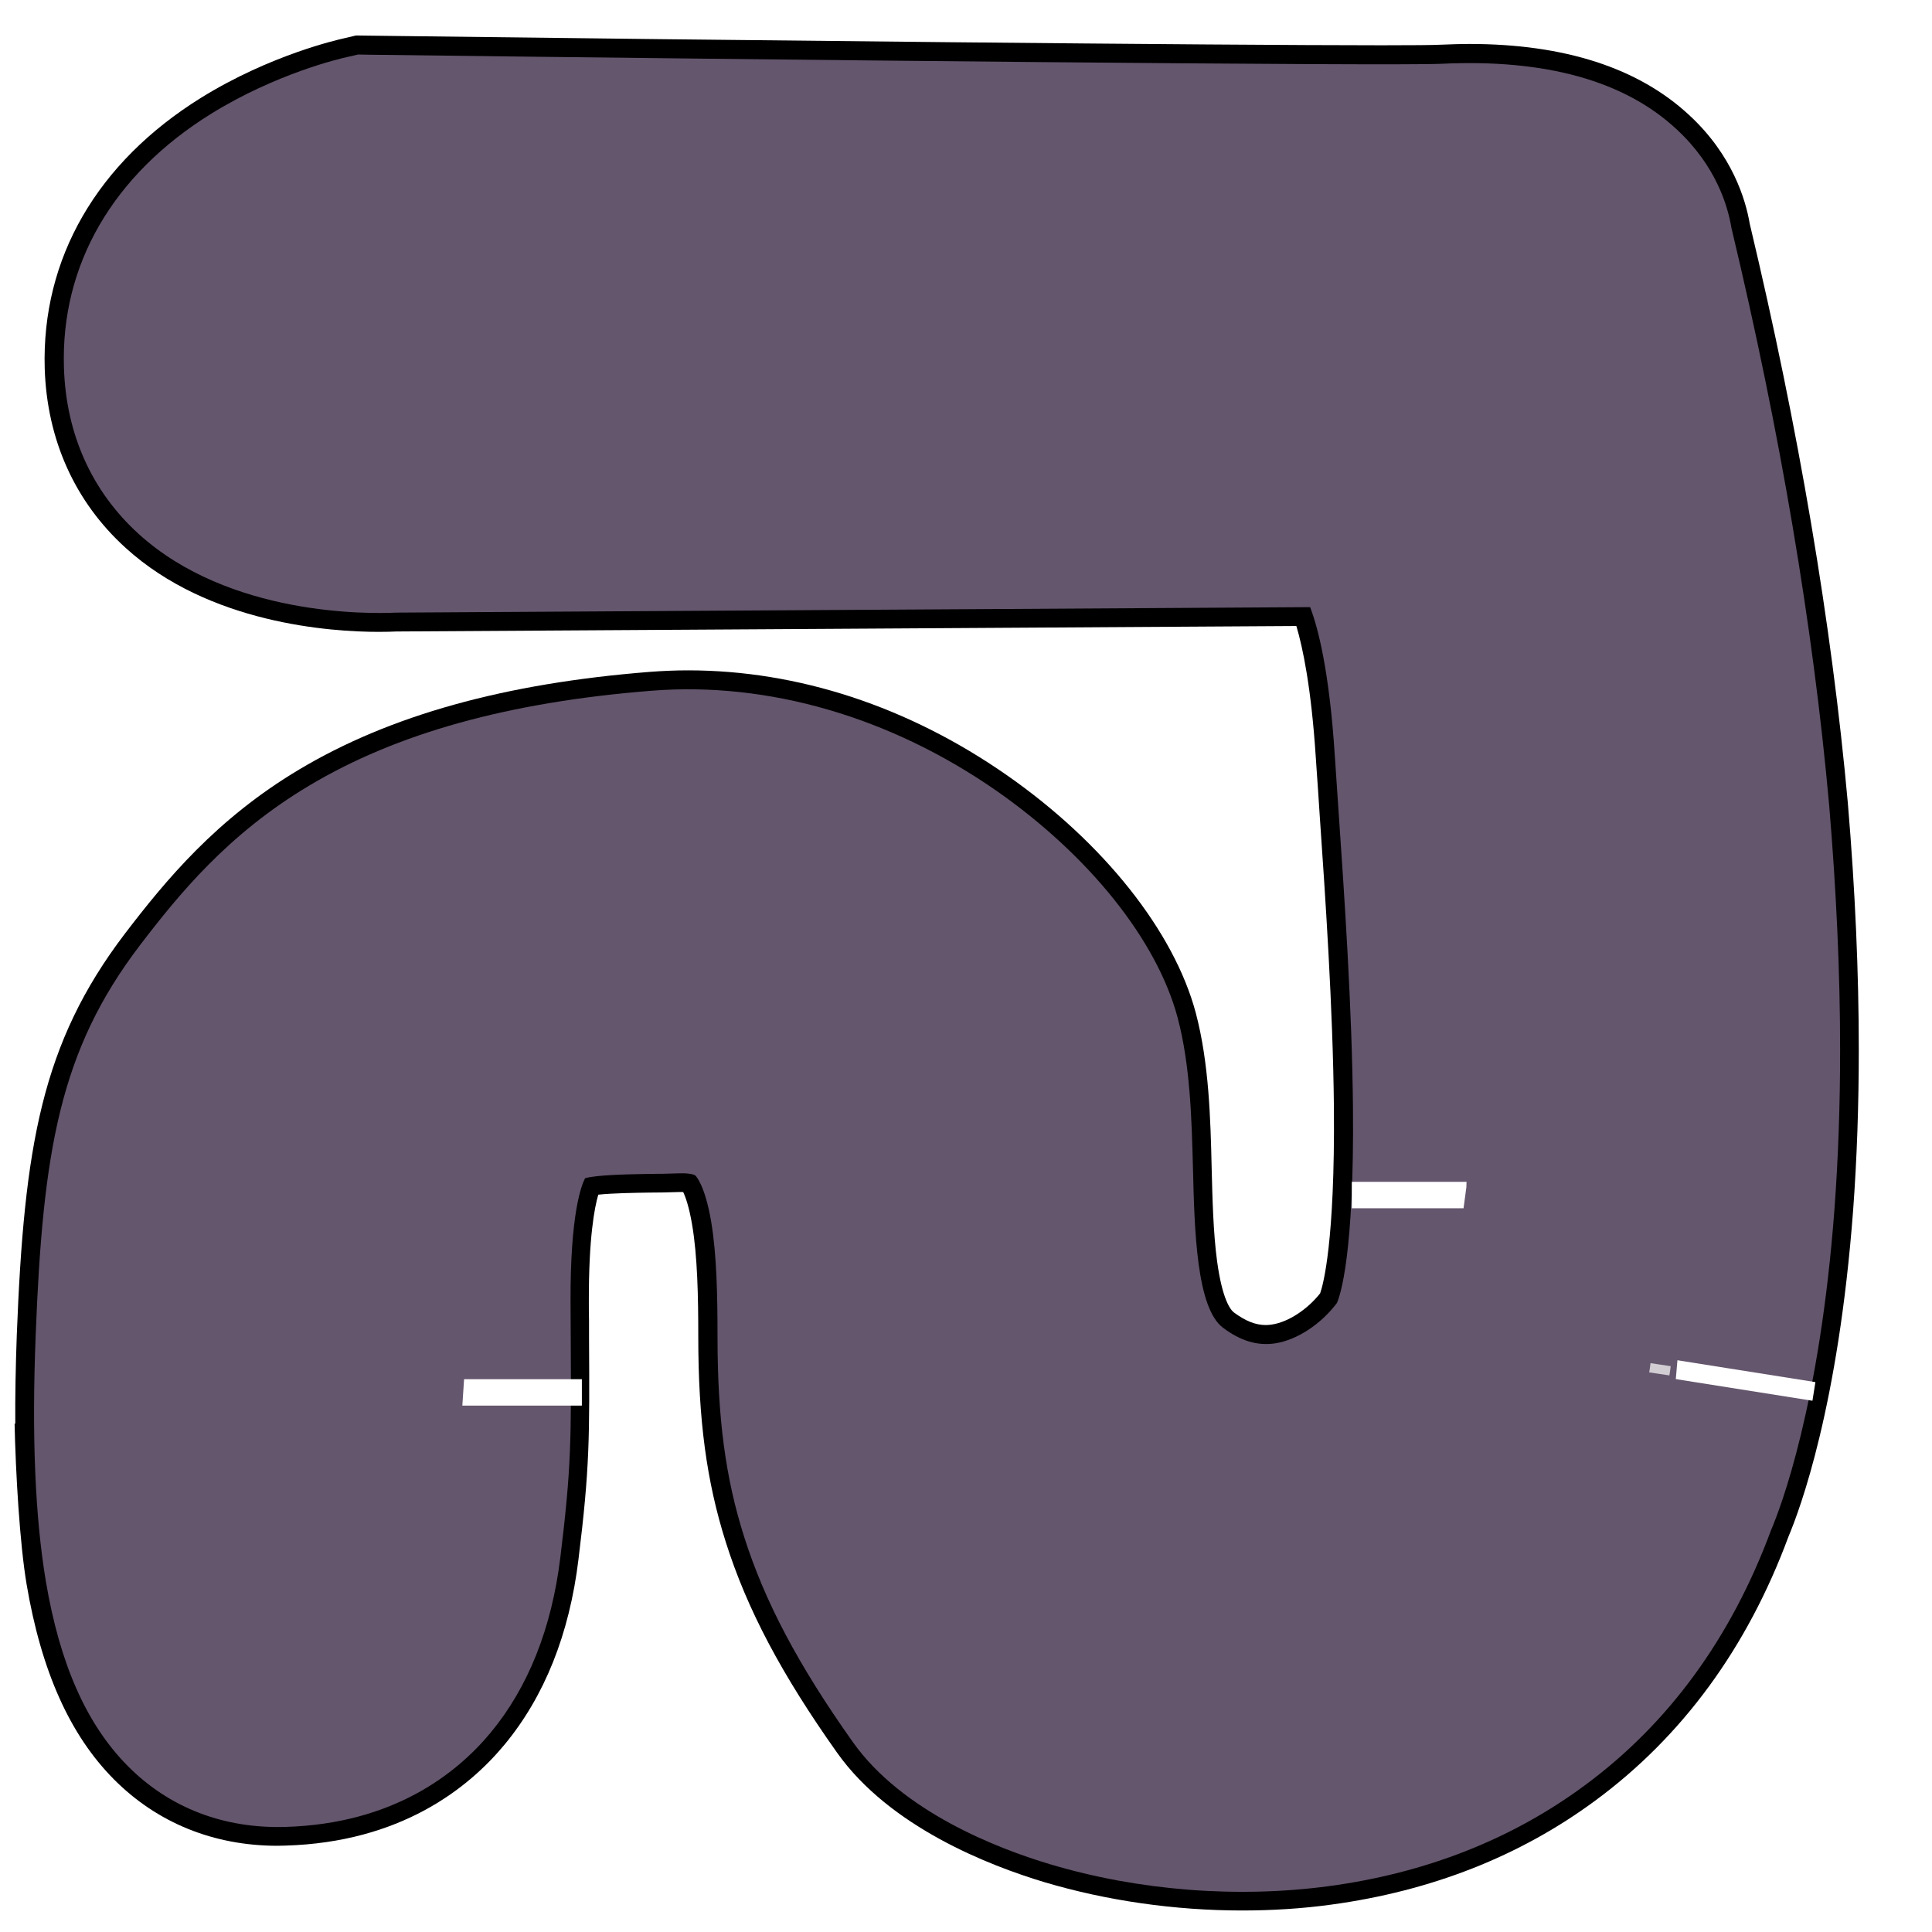
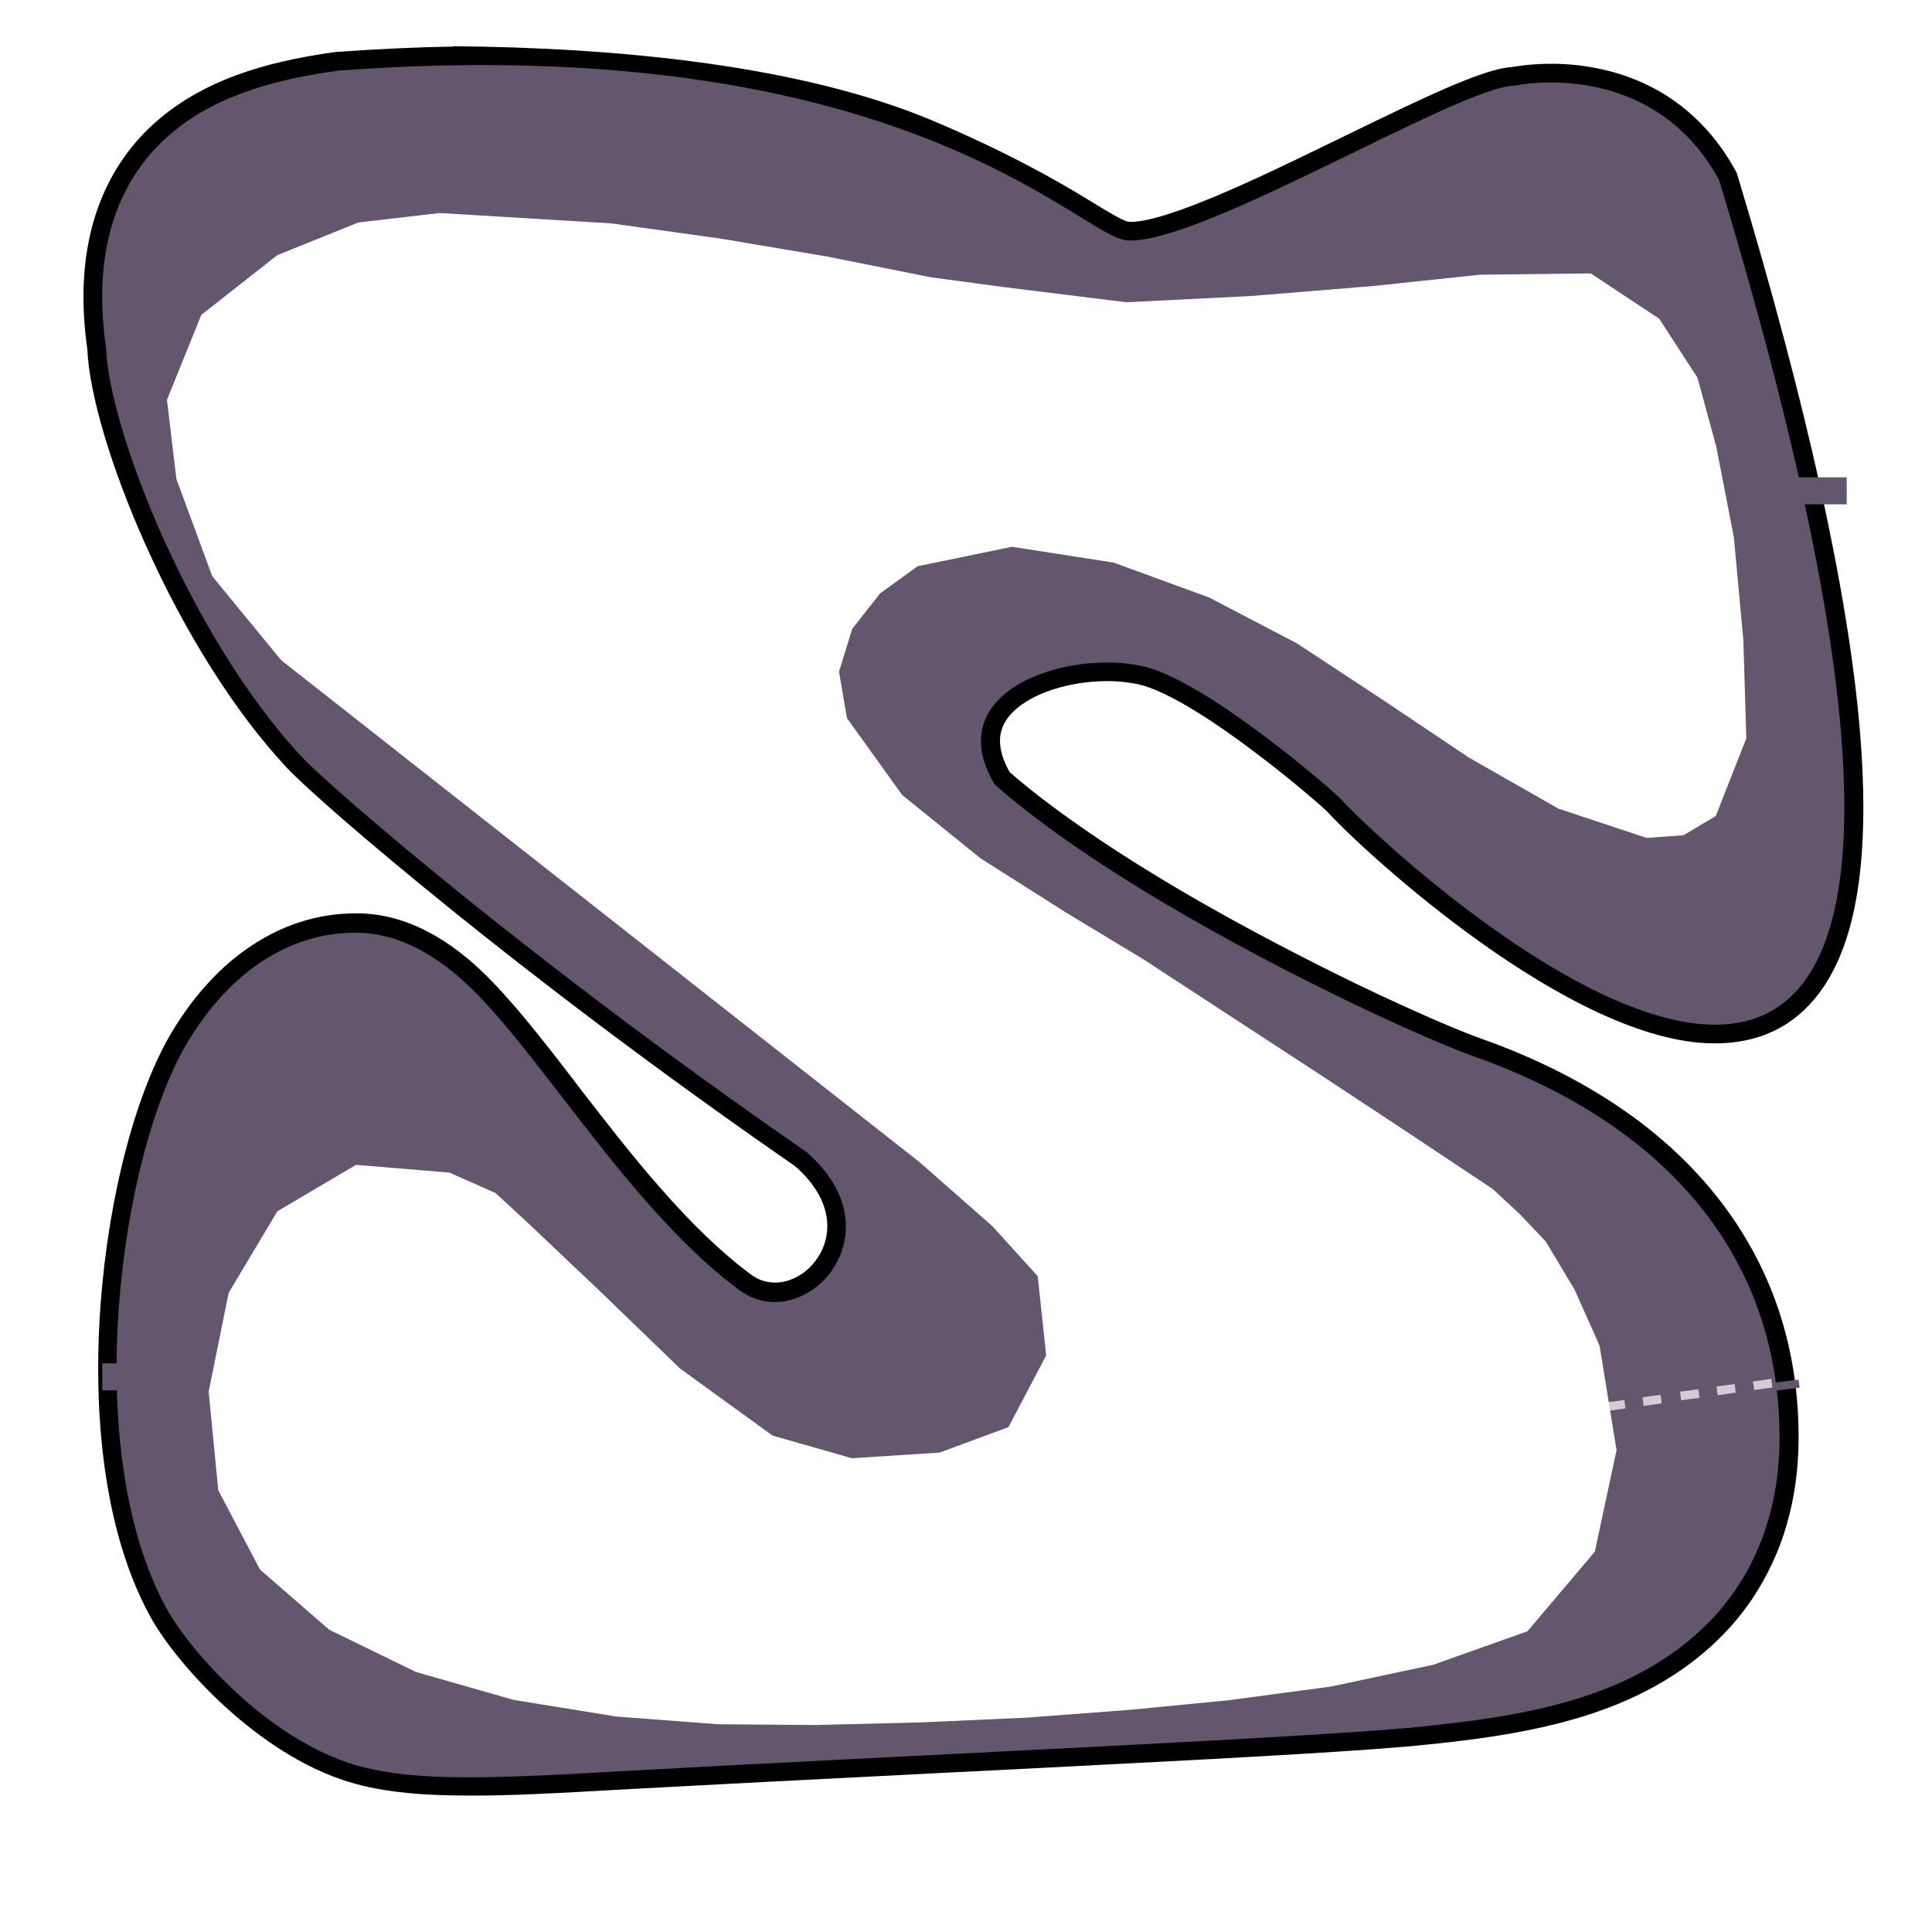
<svg xmlns="http://www.w3.org/2000/svg" version="1.1" id="SCENE_4" x="0px" y="0px" viewBox="0 0 1024 1024" style="enable-background:new 0 0 1024 1024;" xml:space="preserve">
  <style type="text/css">
- 		.st0 {
- 			fill: #FFFFFF;
- 		}
- 
- 		.st1 {
- 			display: none;
- 		}
- 
- 		.st2 {
- 			fill: #64566D;
- 		}
- 		.st3 {
- 			fill: rgba(255,255,255,0.7);
- 		}
- 	</style>
+ 	.st2{fill:#FFFFFF;}
+ 	.st1{display:none;}
+ 	.st0{fill:#64566D;}
+ 	.st3 {fill: rgba(255,255,255,0.7);}
+ </style>
  <rect id="BACKGROUND_grass" y="0" width="1024" height="1024" />
  <g id="OBSTACLES">
-     <path id="02_stone" class="st0" d="M541.7,859.6c2.1,2.6,15.9,14,46.3,23c22,6.6,46.3,10.1,70.1,10.1c0,0,0,0,0,0   c10.7,0,21.3-0.7,31.5-2.1C739,884,804.4,858,835.8,771.8l1-3l0.7-1.3c2.1-5.1,19.4-50.2,25.6-143.4c6-92,1.8-249.2-52.2-476.2   c-4.3-1.7-14.1-4.4-32.3-4.4c-3,0-6.2,0.1-9.5,0.2c-5.3,0.3-18.1,0.4-39,0.4c-126.6,0-500.3-4.6-527.7-4.9   c-6.8,2.1-21,7.2-34.3,15.7c-25.1,16.1-24.7,30.4-24.5,36.5l0,0.1c0.2,7,2.1,8.8,3.6,10.2c9.6,8.8,34.2,13.3,53.6,13.3   c1.4,0,2.7,0,3.9-0.1l1.8-0.1h1.5l492.2-3c3.3-0.5,6.6-0.7,10-0.7c15,0,29.8,4.4,42.9,12.9c19.6,12.4,34.8,33.4,45.2,62.2   c9.8,27.2,16,62.5,18.9,107.8c0.4,6.3,0.9,13.4,1.4,20.9l0.6,8.9c3.2,47,7.6,111.3,7.8,169.5c0.3,84.1-8.2,132-28.4,160.3   c-25.4,35.5-65,60.5-105.8,67c-7.4,1.2-14.9,1.8-22.2,1.8c-31,0-61.4-10.5-88.1-30.4c-26.7-19.9-44.6-49.8-53-88.6   c-5.8-26.6-6.5-53.4-7.2-79.4l0-1.9c-0.4-18.6-1-41.6-4.4-54.4c-2.3-8.7-18.2-34.4-52.7-58.4c-18.2-12.7-55.5-34.1-100.1-34.1   c-3.6,0-7.3,0.1-10.9,0.4c-130.4,10.4-163.4,53.7-192.5,92c-21.5,28.2-29.2,53-32.8,144.6c-1.8,46-0.5,81.2,4,107.8   c4.8,28.4,11.5,37,12.7,38.3c0.4,0,0.9,0.1,1.8,0.1c0.3,0,0.5,0,0.8,0c19.2-0.5,24.9-7.3,27.3-10.2c6.1-7.3,10.5-20.1,12.4-36.1   c5-41,4.9-50.4,4.6-102.5c0-2.8,0-5.7,0-8.7c0-3.3-0.1-6.7-0.1-10.3c-0.3-73.8,12.1-117.5,41.7-145.9   c32.5-31.3,74.4-31.9,108.1-32.4l14.5-0.3c1.4,0,2.9-0.1,4.4-0.1c42.1,0,69,17.6,84.2,32.3c41.6,40.4,45,103.2,45,164.2   C490.3,766.3,498.1,797.8,541.7,859.6z" />
-     <path id="01_stone" class="st0" d="M0,0v754.6h8.1c-0.1-14.7,0.2-30.4,0.8-47.1C12.8,607.5,22,553,66.1,495   c21.7-28.4,48.5-60.9,92.4-87.1c48-28.7,108.8-45.7,186-51.8c6.6-0.5,13.4-0.8,20.2-0.8c58.4,0,116.8,19.2,169,55.6   c51.2,35.7,88.6,82.8,100.1,126c7,26.5,7.8,56,8.4,82.1c0.4,15.3,0.8,34.3,2.9,49.6c2.8,20.5,7.2,25.8,9,27.1   c6.1,4.5,11.4,6.6,16.8,6.6c1.1,0,2.2-0.1,3.4-0.3c8.5-1.3,18.6-7.9,25.4-16.5c1.6-4.5,7.9-27.2,7.3-98.4   c-0.5-53.1-4.6-112.6-7.6-156c-0.5-8.4-1.1-16.4-1.6-23.7l-0.4-5.9c-2.4-37-6.9-58.3-10.3-69.7l-477.1,2.9c-2,0.1-5.1,0.2-9.2,0.2   c-25.6,0-90-4.3-134.2-44.5c-26.9-24.4-41.7-57.3-42.9-95.1C22,137,51.4,86.1,106.6,51.8c37-22.9,72.8-30.8,75.3-31.4l6.8-1.6   l7,0.1c194.9,2.5,449.2,5.1,536.6,5.1c16.9,0,27.4-0.1,31.2-0.3c5.2-0.2,10.3-0.4,15.3-0.4c50.4,0,89.6,12.7,116.5,37.7   c23,21.2,30,45.1,32.1,57.6c25.9,108.6,43.4,211.9,52,307.1c3.9,46.2,5.8,90.2,5.8,130.7c0,29.3-1,57.9-3,85   c-7.8,103.8-28.1,158.4-34.3,173.1c-21.8,58.9-56.3,105.9-102.3,139.8c-39.9,29.5-87,48-140.1,55.2c-15.3,2.1-31.2,3.1-47.2,3.1   c-35.6,0-71.8-5.2-104.7-15c-29-8.7-81.9-29.1-109.9-68.6c-29.5-41.6-47.7-76-59-111.6c-10.2-32.2-14.6-64.8-14.6-109.1   c0-20.9-0.4-42.6-3.3-59.4c-1.6-9.4-3.5-14.6-4.7-17.1c-0.3,0-0.6,0-0.9,0c-0.4,0-0.8,0-1.3,0c-5.7,0.2-11.1,0.3-16.2,0.3   c-6.8,0.1-19.3,0.3-26.6,1.1c-2,6.8-5.1,22.9-5,56.8c0,3.6,0,7,0.1,10.2c0,3,0,5.9,0,8.7c0.3,53,0.4,69-5.6,117.6   c-4.8,39.6-18,72.6-39.2,98.2c-19.4,23.4-55.3,51.7-116,53.5c-1.4,0-2.9,0.1-4.3,0.1c-33.9,0-63.9-12.2-86.8-35.3   c-23.3-23.5-38.4-57.3-46.2-103.3c-3.6-21.4-5.8-58.3-6.4-86.4h-8.2L0,1024h1024V0H0z" />
+     <path id="01_stone" class="st2" d="M203.1,656.9c-32.7,9.7-30.1,47.5-22.2,77.5c9.9,37.3,31.6,75.4,42.8,86.3l0.6,0.5   l0.5,0.6c6.3,8.3,28.5,23.2,106.1,28.7c19.9,1.4,41.9,2.1,65.3,2.1c0,0,0,0,0,0c26.8,0,46.3-0.9,51.6-1.2   c91.5-5.1,155.7-13.1,193.5-19c40.6-6.3,60.3-11.5,60.4-11.6l0.3-0.1l0.3-0.1c37.7-7.4,61.6-22.6,75-34.1   c16.8-14.3,22.9-27.4,22.9-32.7c0-1.7,0.1-3.6,0.1-5.5c0.3-8.8,0.7-19.8-4.2-32.5c-7.2-18.9-24.6-36.5-51.7-52.1   c-17.4-6.2-45.8-18.6-76.5-33.3c-26.1-12.6-66-32.7-107.4-57.3c-22.5-13.4-41.8-25.8-59.1-38c-17.9-12.6-33.7-24.9-47-36.7   c-19.6-17.4-35.3-34.7-46.5-51.5c-11.4-17.1-18.7-34.6-21.6-52c-0.4-2.4-0.8-4.9-1.3-7.5c-2.9-16.8-6.8-39.9-7.3-61.9   c-0.7-33.1,6.5-55.2,22.1-67.5c26.2-20.8,60.2-30.9,104-30.9c3.4,0,6.8,0.1,10.3,0.2c40.1,1.4,80.3,10.4,118.2,19.5   c28.3,6.8,56,18.5,82.3,34.9c26.1,16.2,49.9,36.5,70.7,60.4c0.5,0.6,1.1,1.2,1.6,1.8c0.9,1,1.7,2,2.6,2.9l0.2,0.2   c0.8,0.9,1.6,1.8,2.3,2.7c0.7,0.8,1.4,1.6,2.1,2.4l0.1,0.1c7.2,8.4,13.2,15.3,19.1,21.7c5.1,5.5,11.1,11.8,16.8,16.8   c2.4,1.5,4.6,2.3,6.7,2.3c5.8,0,12.6-6.3,18-17c9.5-18.5,13.3-45.5,10.1-70.7c-3.3-25.8-15.5-54.2-33.4-77.9   c-15.5-20.6-33.4-34.3-45.7-35.1c-6.1,0.8-13.5,2.1-23.7,4.3c-9.4,2.1-19.1,4.5-28.9,7c-17.5,4.4-39.2,9.8-61.5,13.9   c-24.4,4.5-46.6,6.7-67.9,6.7c-3.9,0-7.6-0.1-11.5-0.2l-0.2,0c-4.1-0.1-8.2-0.4-12.1-0.7c-14-1.2-30.2-3.5-52.7-7.4   c-18-3.3-36.9-7.1-59.7-11.9c-33-6.9-65.4-13.5-97.7-18.6c-34.7-5.5-63.3-8.1-87.5-8.1c-1.8,0-3.6,0-5.4,0   c-31.1,0.5-54.3,5.3-68.8,14.4c-10.9,6.8-14.1,14.3-15.9,18.5c-0.9,2.5-6.5,18.9-4.3,42.8c2.8,32.8,17.9,64.3,45,93.6   c3,3.3,11.4,10.7,33.9,27.3c14.5,10.7,33.1,24.1,55.3,39.8c28.4,20.1,58.6,41.6,88.3,63.7c35.2,26.4,63.9,49.3,87.6,70.1   c38.4,33.7,65.4,63.6,82.3,91.2c17.4,28.3,24.2,54.9,20.9,81.2c-1.4,10.8-5.5,27.1-17,43.1c-13,18.3-32.5,32.6-58.2,42.3   c-18.2,6.9-36.7,11.1-55.2,12.7c-5.1,0.4-10.4,0.7-15.5,0.7c-13.2,0-26.6-1.5-39.9-4.4c-15.4-3.3-30.6-8.5-45.4-15.5   c-15.1-7.2-29.9-16.1-44.1-26.6c-19.3-14.2-39.2-37.1-58.4-59.2c-4.9-5.6-10-11.5-14.8-16.9c-10.6-11.8-35.4-39.6-48.6-39.6   C204.2,656.7,203.6,656.8,203.1,656.9z" />
+     <path id="02_stone" class="st2" d="M239.5,0v24.5c88.1,0.7,185,10,255.2,39.6c38.3,16.2,65.3,31.4,82.8,42.2   c8.3,5.1,17.7,10.8,20.5,11.2c0.4,0,0.9,0.1,1.4,0.1c19.6,0,71.7-25.3,99.7-38.9c4.6-2.2,9.2-4.5,13.8-6.7   c45.3-22.1,74.2-35.8,88.9-36.5c2.7-0.5,10.2-1.7,20.3-1.7c7.9,0,15.7,0.7,23.3,2.2C878,42.1,903.8,61,920,90.7l0.5,0.9l0.3,1   c37,122.5,58.9,221.8,65,294.9c5.5,66.4-1.5,111.8-21.4,138.6c-13.3,17.9-31.9,26.9-55.3,26.9c0,0,0,0,0,0c-2.6,0-5.3-0.1-8-0.3   c-78.1-6.6-184.9-108-197.4-122.3c-2.1-2.1-18.3-16.5-39-32c-26.2-19.8-47.7-32.4-60.5-35.5c-5.1-1.2-11.1-1.9-17.3-1.9   c-14.9,0-30.2,3.6-41,9.7c-5.7,3.2-13.1,8.8-15.2,16.8c-1.7,6.2-0.2,13.5,4.4,21.7c10.4,9.1,22.8,18.6,36.7,28.3   c14.4,10.1,30.7,20.6,50,32.1c37.6,22.3,74.3,40.8,98.4,52.5c31.5,15.1,54.6,24.8,64.9,28.4c53.6,19.1,95.5,47,124.3,83   c29.1,36.4,43.9,79.5,43.9,128.3c0,16.3-2.1,31.8-6.2,45.9c-4,14.2-10.3,27.6-18.5,39.9c-7,10.4-15.6,19.9-25.5,28.3   c-9.8,8.3-21,15.6-33.3,21.7c-16.8,8.3-36,14.6-58.6,19.2c-19,3.9-37.3,6-52,7.6l-2.2,0.2c-27.7,3.1-100.8,7.1-175.6,10.9   c-26.4,1.4-54.3,2.8-82.7,4.2c-59.1,3-120.1,6.1-174.9,9.1c-14.8,0.9-28.4,1.6-40.4,2.1c-13.3,0.6-23.9,0.8-33.3,0.8   c-15.9,0-28.2-0.6-38.7-1.9c-11.7-1.4-21.3-3.5-30.1-6.5c-26.2-8.9-48.4-26.3-62.5-39.2c-16.5-15.2-31.1-32.8-39.1-47.2   c-29.6-53.9-29.3-126.8-26.4-165.4c4.3-58.3,19.1-114.2,38.7-146c5.2-8.4,10.9-16.3,17.2-23.2c6.3-7.1,13-13.2,20-18.2   c9.4-6.9,19.5-12.1,29.9-15.4c9.6-3.1,19.5-4.6,29.3-4.6c1,0,1.9,0,2.9,0c14.8,0.5,28.9,5.2,43.2,14.2c12.7,8,22.5,17.8,28.8,24.5   c6.3,6.7,13.1,14.6,20.9,24.3c7.2,8.9,14.7,18.6,21.7,27.8l0.5,0.7c13.8,17.8,28,36.3,43.3,53.7c17.5,20,33.3,35.1,48.3,46.2   c3.9,2.9,8.2,4.3,12.8,4.3c8.4,0,17-4.9,22.4-12.9c8-11.7,9-30.7-11.9-48.9c-78.4-54.2-141.7-103.3-181-135   c-48.5-39.1-79.7-66.9-88.3-76.1C124.6,377.6,98,335.4,77,288.4c-18-40.2-29.7-79.6-30.7-103.1C36.8,118.9,61.8,82,84.6,62.9   c28.2-23.8,64.9-31.4,93.7-35.4l0.3,0l0.3,0c20.8-1.5,41.3-2.5,61.1-2.8V0H0v1024h1024V0H239.5z" />
  </g>
  <g id="ROAD">
-     <path id="TRACK_asphalt" class="st2" d="M975.3,556.6c0,29.2-1,57.3-3,84.3c-7.8,103.9-28.4,157.9-33.6,170.1   c-21.1,57-54.3,102.6-98.9,135.4c-38.6,28.5-84.2,46.4-135.5,53.3c-48.4,6.5-100.9,2.4-147.7-11.6c-27.8-8.3-78.4-27.8-104.6-64.8   c-29-40.9-46.7-74.5-57.6-108.8c-9.9-31.2-14.1-62.9-14.1-106.1c0-21.3-0.4-43.5-3.4-61.1c-3.2-18.7-7.8-23.7-8.3-24.2   c-0.6-0.6-3.4-1.4-8.8-1.2c-5.6,0.2-10.9,0.3-15.9,0.3c-11.2,0.2-27.8,0.5-33.8,2.3c-1.9,3.6-7.9,18.7-7.7,65.7   c0,6.8,0.1,13.1,0.1,18.8c0.3,54.4,0.3,69-5.5,116.4c-4.6,37.7-17.1,69-37,93c-18.1,21.8-51.7,48.2-108.6,49.9   c-32.9,1-61.8-10.2-83.7-32.3c-21.9-22.1-36-54.1-43.4-97.9c-5.7-34.2-7.5-76.8-5.4-130.2c3.8-97.9,12.7-151,55.2-206.8   c21-27.5,46.9-59.1,89.6-84.6c46.6-27.9,106-44.4,181.7-50.4c61.7-4.9,126.5,13.9,182.7,53c49.3,34.4,85.2,79.4,96.1,120.4   c6.6,25,7.4,52.9,8.1,79.8c0.8,33,1.9,74.1,16,84.5c9.4,7,18.2,9.6,27.6,8.2c11.6-1.8,24.3-10.2,32.7-21.4   c1.7-3.8,9.2-25.4,8.5-103.5c-0.5-53.3-4.6-113-7.6-156.6c-0.7-10.7-1.4-20.8-2-29.6c-2.9-45.5-9-68.4-13.1-79.1l-484.5,2.9   c-14.3,0.7-88.4,1.9-136.4-41.7c-24.8-22.5-38.5-52.9-39.6-88c-1.8-54.5,25.9-102.4,78-134.7c34.4-21.3,68.4-29.3,72.2-30.1   l5.7-1.3l5.8,0.1c213.5,2.7,541,6.1,568.5,4.8c55-2.6,96.9,9,124.5,34.7c21,19.4,27.2,40.8,29.1,52.3   c25.9,108.4,43.3,211.3,51.8,306C973.3,472.1,975.3,515.4,975.3,556.6z M846.6,771.8c1.6-3.8,20.1-50.5,26.5-147   c6.1-93,1.9-252.3-53.4-482.9l-0.2-0.7c-4.3-3.1-19.3-8.9-50.9-7.4c-38,1.8-488.1-3.6-567.6-4.6c-7.7,2.3-23.5,7.8-38.3,17.3   c-30,19.3-29.3,38.2-29.1,45.3c0.3,10,3.5,14.2,6.8,17.3c15,13.7,50,16.6,64.8,15.9l1.6-0.1l1.2,0l492.9-3   c15.6-2.3,32.3,1.3,46.8,10.6c17.8,11.3,31.6,30.6,41.2,57.2c9.5,26.3,15.5,60.7,18.3,105c0.5,8.5,1.2,18.5,1.9,29   c3.2,47.1,7.6,111.5,7.8,169.8c0.3,81.8-7.6,128-26.5,154.4c-23.9,33.4-61,56.9-99.2,62.9c-36.2,5.7-71.7-3.6-102.8-26.8   c-24.8-18.5-41.3-46.3-49.2-82.7c-5.7-26.3-6.3-53.3-7-79.4c-0.5-21.2-1.1-43.1-4.7-56.7c-3.1-11.7-21.2-39.4-56.7-64.1   c-21.5-15-65.4-39.5-117.5-35.4c-134.9,10.8-169.3,56-199.7,95.9c-22.9,30.1-31.1,56-34.8,150.2c-1.8,46.5-0.5,82.4,4.1,109.8   c5.1,30.5,12.7,41,15.8,44c1.3,1.3,2.9,2.9,9.7,2.7c21.3-0.6,30-8.2,34.7-13.8c7.4-8.9,12.5-23.2,14.7-41.3   c5-41.2,5-50.7,4.7-103.8c0-5.8-0.1-12.1-0.1-18.9c-0.3-70.9,11.3-112.4,38.6-138.7c29.6-28.5,67.7-29.1,101.3-29.6   c4.8-0.1,9.7-0.2,14.6-0.3c41-1.2,66.9,15.3,81.4,29.4c38.8,37.7,42,98.2,42,157c0,57.7,7.4,92.2,53.3,157.1   c2.6,3.7,17.8,16.7,51.6,26.8c33.5,10,71.1,13,105.8,8.3c52.1-7,121.1-34.4,154.2-125.3l0.8-2.3L846.6,771.8z" />
-     <circle id="START" cx="925.3" cy="757" r="3.4" class="st1" />
+     <path id="TRACK_cobblestone" class="st0" d="M249.8,942c-14.6,0-26.8-0.5-37.5-1.8s-19.8-3.2-28.1-6c-21.4-7.3-42-21.5-58.9-37.1   s-30.2-32.3-37.1-44.7C65.1,810.3,58.8,750,63,692.6c4.2-57.3,18.8-111.6,37.2-141.5c4.9-8,10.3-15.3,16.1-21.8   s11.9-12.1,18.4-16.8c8.6-6.3,17.7-11,27.1-14c9.4-3,19.1-4.4,28.9-4.1c14.6,0.5,27.3,5.8,38.2,12.7c10.9,6.9,19.9,15.5,26.9,22.9   c6.6,7,13.4,15,20.4,23.7s14.2,18,21.6,27.6c13.8,17.9,28.5,37,44.2,54.9s32.3,34.6,49.9,47.6c17,12.5,38.5,5.1,49.4-11   c10.9-16,11.2-40.7-14.1-62.4c-70.9-49-133.7-96.9-180.8-134.9s-78.7-65.9-87.2-75.1c-29.5-32-54.9-75.4-73.1-116.1   S57,205.7,56.2,184.4C48,127.9,65.4,92.1,91,70.5s59.6-29.1,88.6-33.1c149.3-11,247.5,11,311.4,36s93.7,53,106.2,54   c18.9,1.6,63.2-18.9,106.3-39.8s85.1-42.2,99.4-42.2c0,0,18.1-4,40.6,0.3c22.6,4.3,49.7,16.8,67.7,49.8   c110.5,365.5,65.7,453.6-9.4,447.3S721.4,435.9,711,423.8c-1.4-1.6-18.9-17.2-40.4-33.3c-21.5-16.2-46.9-33-64.1-37.2   c-19.6-4.7-46.9-1.7-65.6,8.8c-18.7,10.5-28.7,28.5-13.7,53.7c10.9,9.6,23.9,19.7,38.8,30.1c14.9,10.5,31.8,21.3,50.6,32.5   c34.2,20.3,69.5,38.6,99.2,52.9s54,24.6,65.9,28.8c52,18.5,92.4,45.6,119.8,79.8c27.4,34.2,41.7,75.4,41.7,122   c0,15.3-1.9,29.7-5.8,43.1c-3.8,13.4-9.6,25.8-17.2,37.1c-6.6,9.8-14.5,18.5-23.7,26.3s-19.6,14.6-31.3,20.4   c-18.2,9-37.6,14.6-56.2,18.4c-18.6,3.8-36.3,5.8-51.3,7.5l-1,0.1l-1,0.1c-26,2.9-93.7,6.7-175.1,10.9s-176.5,8.8-257.6,13.3   c-14.8,0.9-28.2,1.6-40.3,2.1C270.6,941.7,259.7,942,249.8,942z M448.2,861.4c88.7-4.9,152.7-12.6,194.5-19.1   c41.8-6.5,61.5-11.8,61.5-11.8c35.5-7,62-21.3,79.6-36.3s26.4-30.7,26.4-40.3c0-9.2,2-24-4.7-41.6s-22.1-37.8-56.9-57.7   c-15.7-5.5-43.5-17.4-76.3-33.2s-70.7-35.6-106.6-56.9c-21.5-12.8-41-25.3-58.4-37.6c-17.5-12.3-32.9-24.3-46.1-36   c-19.1-16.9-34-33.4-44.8-49.6s-17.4-32.2-20.1-48.1c-2.9-17.5-7.9-43.4-8.4-67.9s3.4-47.7,18.3-59.5c29.4-23.4,67.9-30,107.8-28.6   s81.2,10.8,116.2,19.2c27.5,6.6,54.3,18.1,79.4,33.7s48.3,35.4,68.5,58.5c1.5,1.7,2.9,3.4,4.4,5c1.5,1.7,2.9,3.4,4.4,5.1   c6.6,7.7,13.1,15.2,19.4,22s12.3,13,18.1,18c15.4,10.4,29.9,1,39.7-18.1s14.8-47.9,11.1-76.5c-3.8-29.5-18-59.7-35.3-82.6   s-37.8-38.6-54-39.1c-7.6,0.9-16.3,2.6-25.5,4.6c-9.2,2.1-19.1,4.5-29.2,7.1c-19.3,4.8-39.6,9.8-60.8,13.7s-43.3,6.5-66.1,6.5   c-3.8,0-7.6-0.1-11.5-0.2c-3.8-0.1-7.7-0.4-11.6-0.7c-15.5-1.3-33-4-51.7-7.3c-18.8-3.4-38.8-7.5-59.4-11.8   c-31.6-6.6-65.2-13.5-98.2-18.7s-65.5-8.7-94.7-8.2c-38.3,0.6-60.6,7.6-73.9,15.9s-17.6,17.8-19.9,23.3c-0.9,2.4-7.4,20.6-5,47.4   c2.3,26.9,13.4,62.4,47.6,99.5c5.3,5.8,18.6,16.3,35.3,28.6s36.7,26.6,55.5,39.9c27.2,19.3,57.7,41,88.1,63.6   c30.3,22.7,60.5,46.4,87,69.6c37.6,33,64,62.2,80.4,88.9s22.5,51.1,19.5,74.7c-1.3,10-5,24.3-15.2,38.5   c-10.1,14.3-26.7,28.6-53.6,38.8c-17.5,6.6-35,10.6-52.5,12.1s-35,0.3-52.4-3.5c-14.4-3.1-28.9-8-43.2-14.8   c-14.3-6.8-28.5-15.3-42.4-25.6c-23.3-17.2-48.4-48.6-71.7-74.7c-23.3-26-44.7-46.7-60.5-42.3c-37.5,11-39.5,50.3-29.1,89.7   s33.3,79.1,45.5,90.9c15.3,20.2,63.9,29.1,113.4,32.6S429.8,862.4,448.2,861.4z M183.3,206.6c-0.1,0.1-0.1,0.1-0.1,0.2   c0,0.1,0,0.1-0.1,0.2l-0.2,0.4l-0.1,0.4l0.1-0.4l0.2-0.3c0.1,0,0.1-0.1,0.1-0.1C183.2,206.9,183.3,206.7,183.3,206.6z" />
+     <circle id="START" cx="916.4" cy="760.9" r="3.4" class="st1" />
    <g id="CHECK">
-       <rect id="1" x="852" y="724" class="st0" width="110.4" height="10" transform="rotate(9, 908, 727)" />
-       <rect id="2" x="716.5" y="626.4" class="st0" width="102" height="14" />
-       <rect id="3" x="206.4" y="731" class="st0" width="102" height="14" />
+       <rect id="1" class="st0" x="810" y="740" width="144.1" height="4.3" transform="rotate(-7, 882, 742)" />
+       <rect id="2" class="st0" x="834.7" y="253" width="144.1" height="14.3" />
+       <rect id="3" class="st0" x="54.2" y="722.6" width="121.7" height="14.3" />
    </g>
  </g>
-   <path id="drive" class="st2" d="M886.5,750.9l6.8-79.1l8.3-208.8l5.8-165l-2.6-50.1l-6.4-31.2l-10.2-26L878,173.6L866,157l-13.9-16  l-12-11.7l-12.6-10.5l-26.7-17.9l-28.5-14.1l-30-10.7L711,68.2l-64.1-8.7l-302.2-5.2l-84.9,7.6l-44.3,9.5L194.3,78l-20.1,8  l-18.5,9.6L139.1,107l-14.3,13.2l-11.5,15.1l-8.4,17.2L100,172l-0.8,20.6l3.8,18.1l7.9,15.7l11.6,13.5l14.8,11.5l17.5,9.6l19.8,7.8  l21.6,6.2l46.7,8.4l94.6,4.7L593.1,276l22.9,1.7l21.5,2.1l23.9,3.8l18.1,6.7l16.2,8.9l14,11.3l11.8,13.9l9.3,16.7l12.7,48l16.5,62.3  l12.8,71.1l5.5,72.4l-1.1,34.4l-4.3,32l-7.9,28.6l-12,24.3l-16.4,19.1l-21.3,12.9l-26.7,5.9l-32.5-2.2l-19.8-4.8l-17.1-6.6  l-14.6-8.3l-12.3-9.7l-10.3-11l-8.5-12.1l-7-13.1l-5.7-13.9L533,551.9L520.5,520l-7.3-14.3l-7.9-13.2l-8.6-12.1l-9.3-11l-10.1-9.9  l-10.8-8.8l-11.5-7.8l-12.3-6.7l-13.1-5.7l-13.9-4.6l-14.7-3.6l-31.8-4.1l-17.2-0.5l-39.8,2.1l-36.1,6l-32.6,9.7l-29.3,13l-26.1,16  L165,483.3l-20.1,21l-17.4,23.1l-14.8,24.8l-12.3,26.2l-10,27.3l-7.8,28.1l-9.7,57.3l-2.6,85.5l3.5,55.8l2.3,12.7l3.1,12l4,11l5,10  l6.2,8.8l7.5,7.4l8.9,5.9l10.4,4.3l12.1,2.5l13.9,0.6l19.6-1.5l16.7-3.3l14-4.9l11.6-6.5l9.4-7.9l7.4-9.2l5.7-10.5l4.2-11.5l3-12.5  l12.2-185l3.9-17.3l5.7-17l7.9-16.7l4.9-8.2l5.7-7.8l6.3-7l6.9-6.3l7.4-5.4l7.8-4.6l8.1-3.8l8.4-2.9l8.5-2l8.6-1l8.5-0.1l8.4,0.9  l8.2,1.9l7.9,2.9l7.6,4l7.1,5.1l6.6,6.2l10.4,12.7l9.1,14l7.8,15.2L429,634l10.2,34.6l13.3,74.6l19.1,75.8l12.4,36.9l7.4,17.7  l8.4,15.6l9.3,13.6l10.3,11.7l11.2,10l12.1,8.3l12.9,6.8l13.7,5.4l14.6,4.1l15.3,3l32.9,3l74-2.3l17.4-2l15.5-3.1l14-4.3l13-5.5  l12.6-6.8l26-17.5l33.3-26.5l7.7-7.8l6.7-7.8l5.7-7.8l4.9-7.9l4.2-8l6.5-16.7l4.6-17.9l4-26.5L886.5,750.9z" />
+   <path id="drive" class="st2" d="M856.8,768.6l-9-55.4l-13.3-29.8l-15.3-25.5l-13.8-14.5l-14.2-13.2l-46-30.6L698.8,569l-46.3-30.2  l-46.4-30.3l-41.2-24.9L519.8,455l-41.6-33.6l-29.3-40.8l-4.2-24.6l7-22.7l14.8-18.8l19.9-14.4l50-10.3l53.9,8.4l50.6,18.5  l46.5,24.3l45.3,29.8l45.8,30.7l47.5,27.1l46.7,15.5l19.6-1.4l17.1-10.2l16.2-41.2l-1.6-52.2l-5-54.2l-9.3-48l-10-36.7l-20.3-31.3  l-36.3-24l-58.7,0.7l-56.7,6l-64.7,5.3l-66,3.3l-64.7-8l-38.7-5.2L438,135.9l-56.5-9.5l-57.5-8l-91-5.5l-43,5l-43,17.3l-40.3,31.7  l-18.2,45l5,42l19,51.5l36.5,44.5l338.3,266l38.7,34l24,26.5l4.5,42l-20,38L498,769.9l-46.5,3l-42-12l-49-35.5l-43.5-42l-37.5-35.5  l-16.9-15.6l-24.4-10.8l-49.5-4.1L147,642l-25.8,43.2l-10.6,52.4l5.1,52.3l22.1,42l36.7,31.9l46,22.4l51.8,14.8l54.3,8.8l54,4.1  l52,0.4l55.7-1.4l55.7-2.5l55.5-4.2l52.2-5.1l53.8-7.2l54-11.5l50.1-17.8l35.7-42.2L856.8,768.6L856.8,768.6z" />
  <g id="layout">
-     <polygon class="st3" points="874.1,727.4 874.5,725 874.8,722.5 880.2,723.3 885.5,724.1 885.2,726.5 884.8,729 879.5,728.2  " />
-     <polygon class="st3" points="895.5,730.6 895.8,728.1 896.2,725.6 901.6,726.4 906.9,727.2 906.5,729.7 906.2,732.1 900.8,731.4  " />
-     <polygon class="st3" points="916.9,733.7 917.2,731.2 917.6,728.8 922.9,729.5 928.3,730.3 927.9,732.8 927.5,735.3 922.2,734.5  " />
-     <polygon class="st3" points="938.2,736.8 938.6,734.4 939,731.9 944.3,732.7 949.6,733.5 949.3,735.9 948.9,738.4 943.6,737.6  " />
+     <polygon class="st3" points="891.1,742.2 890.7,739.9 890.5,737.6 895.3,737 900.1,736.3 900.5,738.6 900.7,740.9 895.9,741.5  " />
+     <polygon class="st3" points="910.4,739.5 910.1,737.2 909.8,734.9 914.7,734.2 919.4,733.6 919.7,735.9 920,738.1 915.2,738.8  " />
+     <polygon class="st3" points="929.7,736.8 929.5,734.5 929,732.2 934,731.5 938.8,730.8 939.1,733.1 939.4,735.4 934.4,736.1  " />
+     <polygon class="st3" points="813.2,753.4 812.9,751.1 812.6,748.8 817.4,748.1 822.2,747.4 822.6,749.7 822.8,752 818,752.7  " />
+     <polygon class="st3" points="832.5,750.6 832.2,748.4 831.9,746.1 836.8,745.4 841.6,744.7 841.8,747 842.1,749.3 837.3,749.9  " />
+     <polygon class="st3" points="851.8,747.9 851.6,745.6 851.2,743.3 856.1,742.7 861,742 861.2,744.3 861.5,746.5 856.6,747.2  " />
+     <polygon class="st3" points="871.1,745.2 870.9,742.9 870.6,740.6 875.3,739.9 880.2,739.3 880.5,741.5 880.7,743.8 876,744.5  " />
  </g>
</svg>
